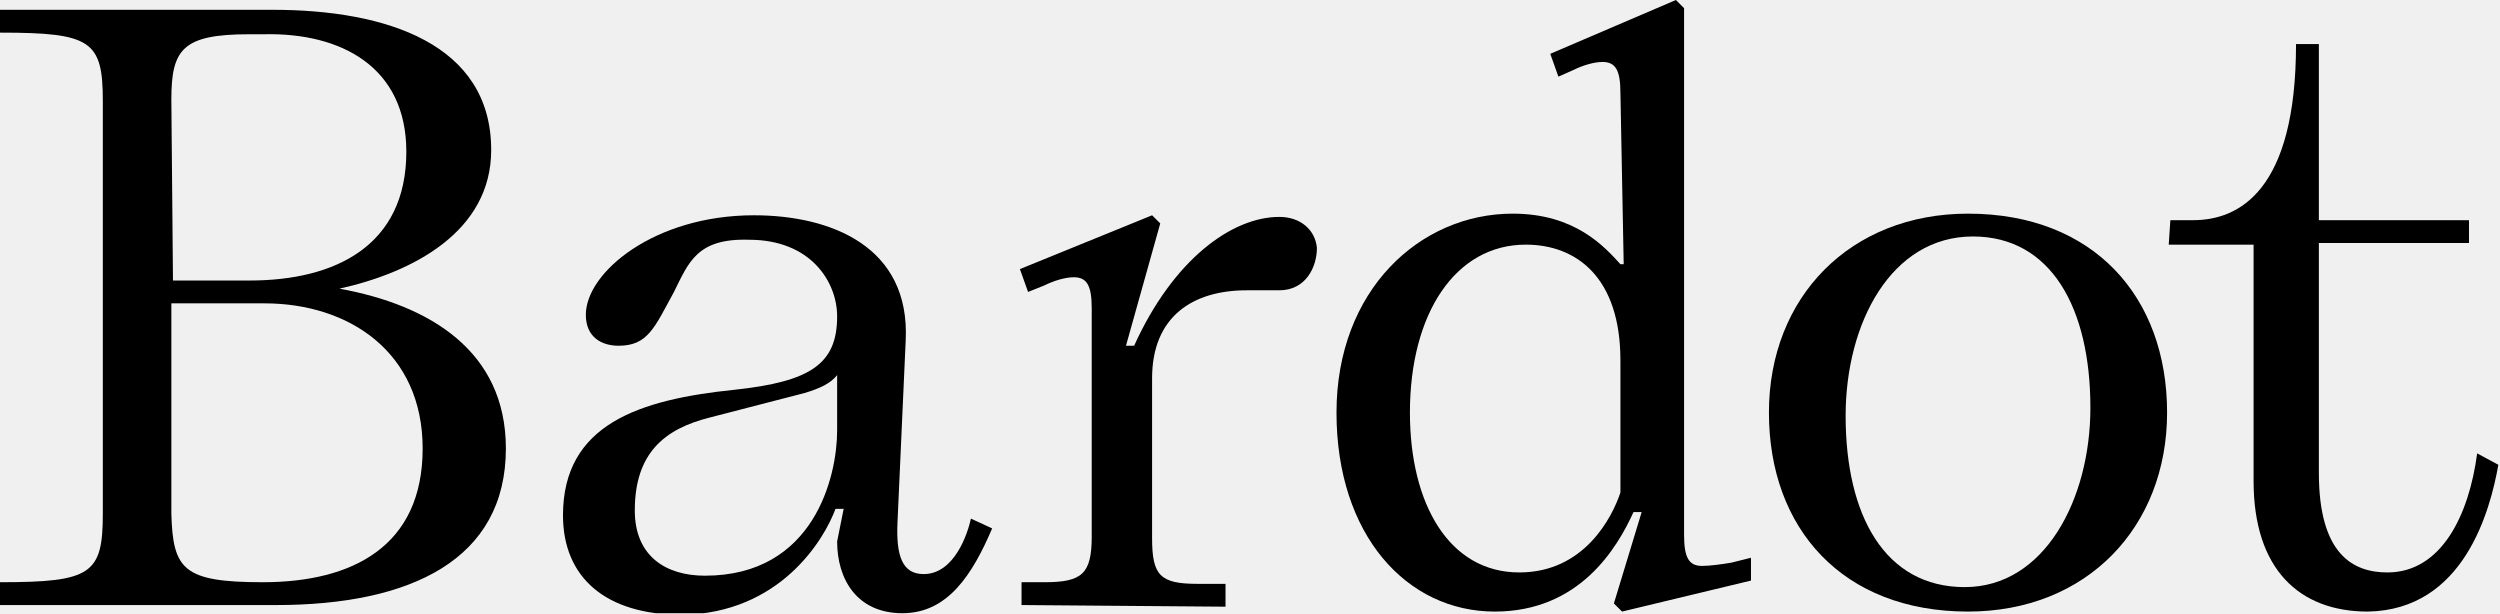
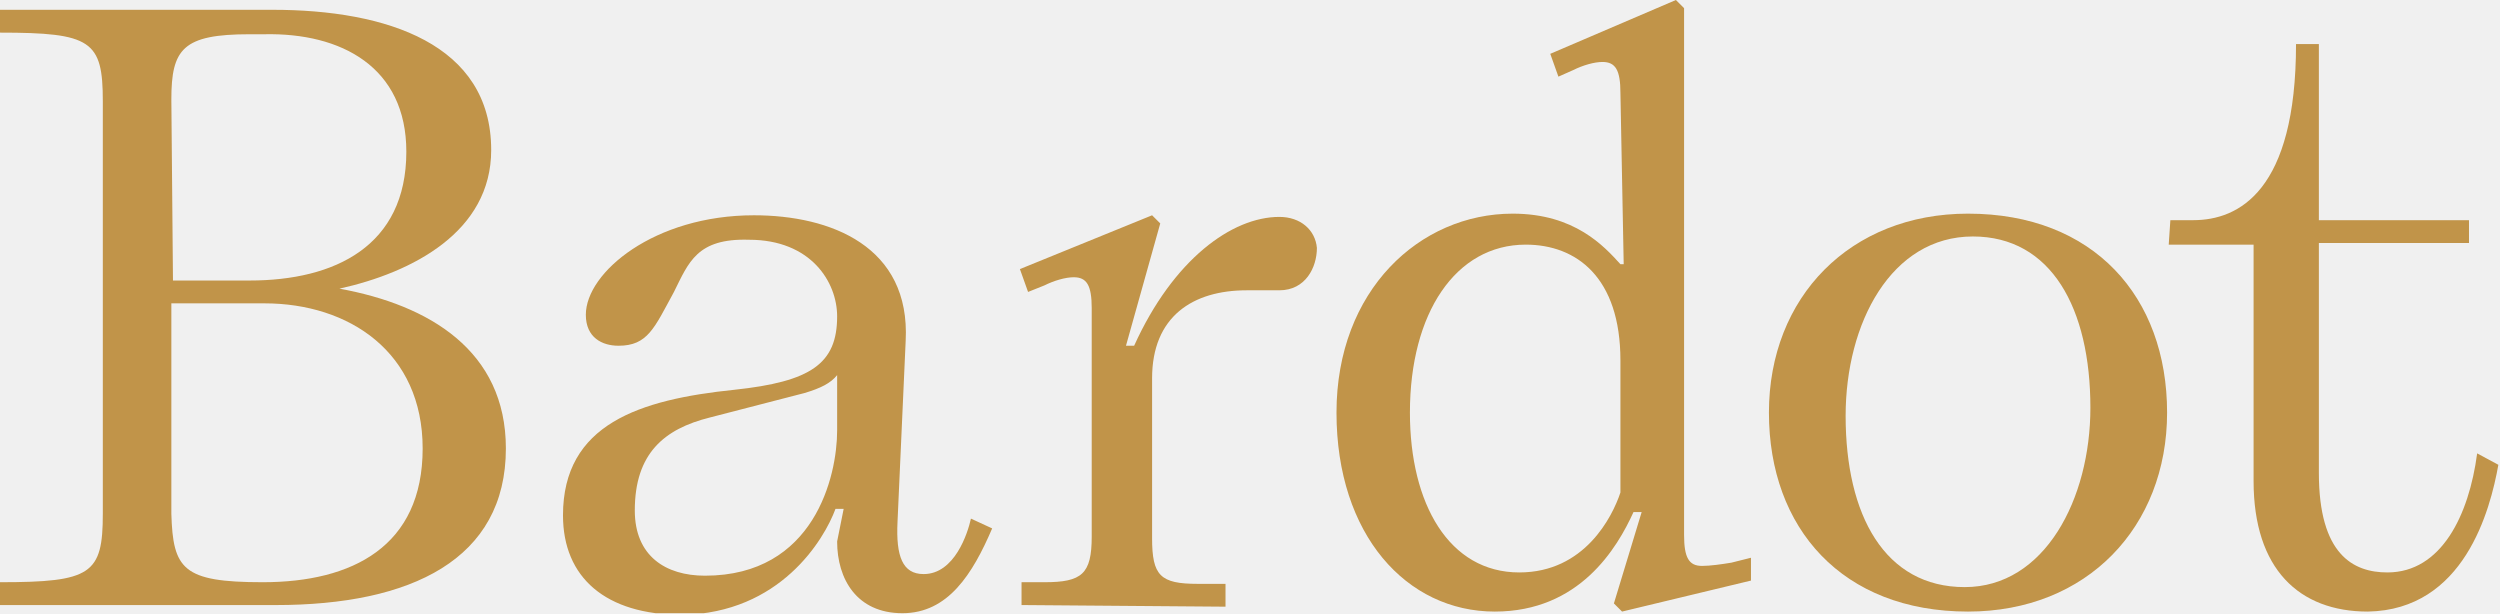
<svg xmlns="http://www.w3.org/2000/svg" width="159" height="39" viewBox="0 0 159 39" fill="none">
  <g clip-path="url(#clip0)">
-     <path d="M17.54 38.482H0V37.029C5.812 37.029 6.539 36.511 6.539 32.673V6.431C6.539 2.593 5.812 2.075 0 2.075V0.623H17.332C24.597 0.623 31.24 2.801 31.24 9.543C31.24 14.729 26.258 17.322 21.587 18.359C27.296 19.396 32.174 22.301 32.174 28.524C32.174 35.577 26.154 38.482 17.54 38.482ZM11.001 17.841H15.879C21.276 17.841 25.843 15.662 25.843 9.646C25.843 4.253 21.691 2.075 16.813 2.178H15.879C11.624 2.178 10.898 3.112 10.898 6.327L11.001 17.841ZM16.709 37.029C22.418 37.029 26.881 34.748 26.881 28.524C26.881 22.404 22.21 19.293 16.813 19.293H10.898V32.673C11.001 36.2 11.624 37.029 16.709 37.029Z" fill="currentColor" />
-     <path d="M42.864 18.567C41.618 20.849 41.203 21.989 39.335 21.989C38.297 21.989 37.259 21.471 37.259 20.019C37.259 17.322 41.618 13.692 47.949 13.692C52.827 13.692 57.912 15.662 57.601 21.678L57.082 33.192C56.978 35.37 57.394 36.511 58.743 36.511C60.715 36.511 61.545 33.918 61.752 32.984L63.102 33.607C61.856 36.511 60.3 39 57.394 39C54.487 39 53.242 36.822 53.242 34.436L53.657 32.362H53.138C52.412 34.333 49.61 39 43.382 39.104C38.505 39.104 35.806 36.718 35.806 32.777C35.806 26.968 40.684 25.412 46.704 24.79C51.581 24.271 53.242 23.131 53.242 20.122C53.242 17.944 51.581 15.248 47.638 15.248C44.316 15.144 43.797 16.7 42.864 18.567ZM53.242 23.857C52.827 24.375 52.204 24.686 51.166 24.997L45.147 26.553C42.241 27.279 40.373 28.835 40.373 32.466C40.373 35.37 42.344 36.614 44.835 36.614C51.789 36.614 53.242 30.287 53.242 27.383V23.857Z" fill="currentColor" />
-     <path d="M64.97 38.481V37.029H66.423C68.81 37.029 69.433 36.511 69.433 34.125V19.604C69.433 18.152 69.121 17.633 68.291 17.633C67.772 17.633 67.046 17.841 66.423 18.152L65.385 18.567L64.866 17.114L73.273 13.692L73.792 14.21L71.612 21.989H72.131C74.622 16.492 78.358 13.795 81.368 13.795C82.717 13.795 83.651 14.625 83.755 15.766C83.755 17.011 83.029 18.463 81.368 18.463H79.293C75.868 18.463 73.273 20.122 73.273 24.064V34.229C73.273 36.614 73.792 37.133 76.179 37.133H77.943V38.585L64.97 38.481Z" fill="currentColor" />
-     <path d="M103.163 38.896L102.644 38.378L104.409 32.569H103.89C102.852 34.851 100.465 38.896 95.068 38.896C89.463 38.896 85.001 34.021 85.001 26.242C85.001 18.463 90.294 13.588 96.21 13.588C100.153 13.588 102.021 15.662 103.059 16.803H103.267L103.059 5.912C103.059 4.46 102.748 3.941 101.918 3.941C101.399 3.941 100.672 4.149 100.05 4.46L99.115 4.875L98.597 3.423L106.588 0L107.107 0.519V34.021C107.107 35.473 107.418 35.992 108.249 35.992C108.768 35.992 109.494 35.888 110.117 35.785L111.362 35.473V36.925L103.163 38.896ZM103.059 31.325V22.923C103.059 17.633 100.257 15.559 97.04 15.559C92.577 15.559 89.671 19.915 89.671 26.242C89.671 32.05 92.162 36.407 96.625 36.407C100.776 36.407 102.54 32.88 103.059 31.325Z" fill="currentColor" />
-     <path d="M125.166 13.588C133.157 13.588 137.827 18.878 137.827 26.242C137.827 33.503 132.742 38.896 125.166 38.896C117.174 38.896 112.504 33.606 112.504 26.242C112.504 18.878 117.693 13.588 125.166 13.588ZM124.958 37.34C130.043 37.34 132.949 31.739 132.949 25.931C132.949 19.604 130.459 15.04 125.477 15.04C120.288 15.04 117.382 20.537 117.382 26.45C117.382 32.777 119.872 37.34 124.958 37.34Z" fill="currentColor" />
-     <path d="M138.035 14.003H139.488C142.394 14.003 146.027 12.136 146.027 2.801H147.48V14.003H157.028V15.455H147.48V30.08C147.48 35.266 149.659 36.407 151.839 36.407C155.264 36.407 157.028 32.777 157.547 28.835L158.896 29.561C158.377 32.465 156.717 38.793 150.593 38.896C146.234 38.896 143.328 36.2 143.328 30.598V15.559H137.931L138.035 14.003Z" fill="currentColor" />
+     <path d="M17.54 38.482H0V37.029C5.812 37.029 6.539 36.511 6.539 32.673V6.431C6.539 2.593 5.812 2.075 0 2.075V0.623H17.332C24.597 0.623 31.24 2.801 31.24 9.543C31.24 14.729 26.258 17.322 21.587 18.359C27.296 19.396 32.174 22.301 32.174 28.524C32.174 35.577 26.154 38.482 17.54 38.482ZM11.001 17.841H15.879C21.276 17.841 25.843 15.662 25.843 9.646C25.843 4.253 21.691 2.075 16.813 2.178H15.879C11.624 2.178 10.898 3.112 10.898 6.327L11.001 17.841ZM16.709 37.029C22.418 37.029 26.881 34.748 26.881 28.524C26.881 22.404 22.21 19.293 16.813 19.293H10.898V32.673C11.001 36.2 11.624 37.029 16.709 37.029Z" fill="#C19449" />
+     <path d="M42.864 18.567C41.618 20.849 41.203 21.989 39.335 21.989C38.297 21.989 37.259 21.471 37.259 20.019C37.259 17.322 41.618 13.692 47.949 13.692C52.827 13.692 57.912 15.662 57.601 21.678L57.082 33.192C56.978 35.37 57.394 36.511 58.743 36.511C60.715 36.511 61.545 33.918 61.752 32.984L63.102 33.607C61.856 36.511 60.3 39 57.394 39C54.487 39 53.242 36.822 53.242 34.436L53.657 32.362H53.138C52.412 34.333 49.61 39 43.382 39.104C38.505 39.104 35.806 36.718 35.806 32.777C35.806 26.968 40.684 25.412 46.704 24.79C51.581 24.271 53.242 23.131 53.242 20.122C53.242 17.944 51.581 15.248 47.638 15.248C44.316 15.144 43.797 16.7 42.864 18.567ZM53.242 23.857C52.827 24.375 52.204 24.686 51.166 24.997L45.147 26.553C42.241 27.279 40.373 28.835 40.373 32.466C40.373 35.37 42.344 36.614 44.835 36.614C51.789 36.614 53.242 30.287 53.242 27.383V23.857Z" fill="#C19449" />
+     <path d="M64.97 38.481V37.029H66.423C68.81 37.029 69.433 36.511 69.433 34.125V19.604C69.433 18.152 69.121 17.633 68.291 17.633C67.772 17.633 67.046 17.841 66.423 18.152L65.385 18.567L64.866 17.114L73.273 13.692L73.792 14.21L71.612 21.989H72.131C74.622 16.492 78.358 13.795 81.368 13.795C82.717 13.795 83.651 14.625 83.755 15.766C83.755 17.011 83.029 18.463 81.368 18.463H79.293C75.868 18.463 73.273 20.122 73.273 24.064V34.229C73.273 36.614 73.792 37.133 76.179 37.133H77.943V38.585L64.97 38.481Z" fill="#C19449" />
+     <path d="M103.163 38.896L102.644 38.378L104.409 32.569H103.89C102.852 34.851 100.465 38.896 95.068 38.896C89.463 38.896 85.001 34.021 85.001 26.242C85.001 18.463 90.294 13.588 96.21 13.588C100.153 13.588 102.021 15.662 103.059 16.803H103.267L103.059 5.912C103.059 4.46 102.748 3.941 101.918 3.941C101.399 3.941 100.672 4.149 100.05 4.46L99.115 4.875L98.597 3.423L106.588 0L107.107 0.519V34.021C107.107 35.473 107.418 35.992 108.249 35.992C108.768 35.992 109.494 35.888 110.117 35.785L111.362 35.473V36.925L103.163 38.896ZM103.059 31.325V22.923C103.059 17.633 100.257 15.559 97.04 15.559C92.577 15.559 89.671 19.915 89.671 26.242C89.671 32.05 92.162 36.407 96.625 36.407C100.776 36.407 102.54 32.88 103.059 31.325Z" fill="#C19449" />
+     <path d="M125.166 13.588C133.157 13.588 137.827 18.878 137.827 26.242C137.827 33.503 132.742 38.896 125.166 38.896C117.174 38.896 112.504 33.606 112.504 26.242C112.504 18.878 117.693 13.588 125.166 13.588ZM124.958 37.34C130.043 37.34 132.949 31.739 132.949 25.931C132.949 19.604 130.459 15.04 125.477 15.04C120.288 15.04 117.382 20.537 117.382 26.45C117.382 32.777 119.872 37.34 124.958 37.34Z" fill="#C19449" />
+     <path d="M138.035 14.003H139.488C142.394 14.003 146.027 12.136 146.027 2.801H147.48V14.003H157.028V15.455H147.48V30.08C147.48 35.266 149.659 36.407 151.839 36.407C155.264 36.407 157.028 32.777 157.547 28.835L158.896 29.561C158.377 32.465 156.717 38.793 150.593 38.896C146.234 38.896 143.328 36.2 143.328 30.598V15.559H137.931L138.035 14.003Z" fill="#C19449" />
  </g>
  <defs>
    <clipPath id="clip0">
      <rect width="159" height="39" fill="white" />
    </clipPath>
  </defs>
</svg>
